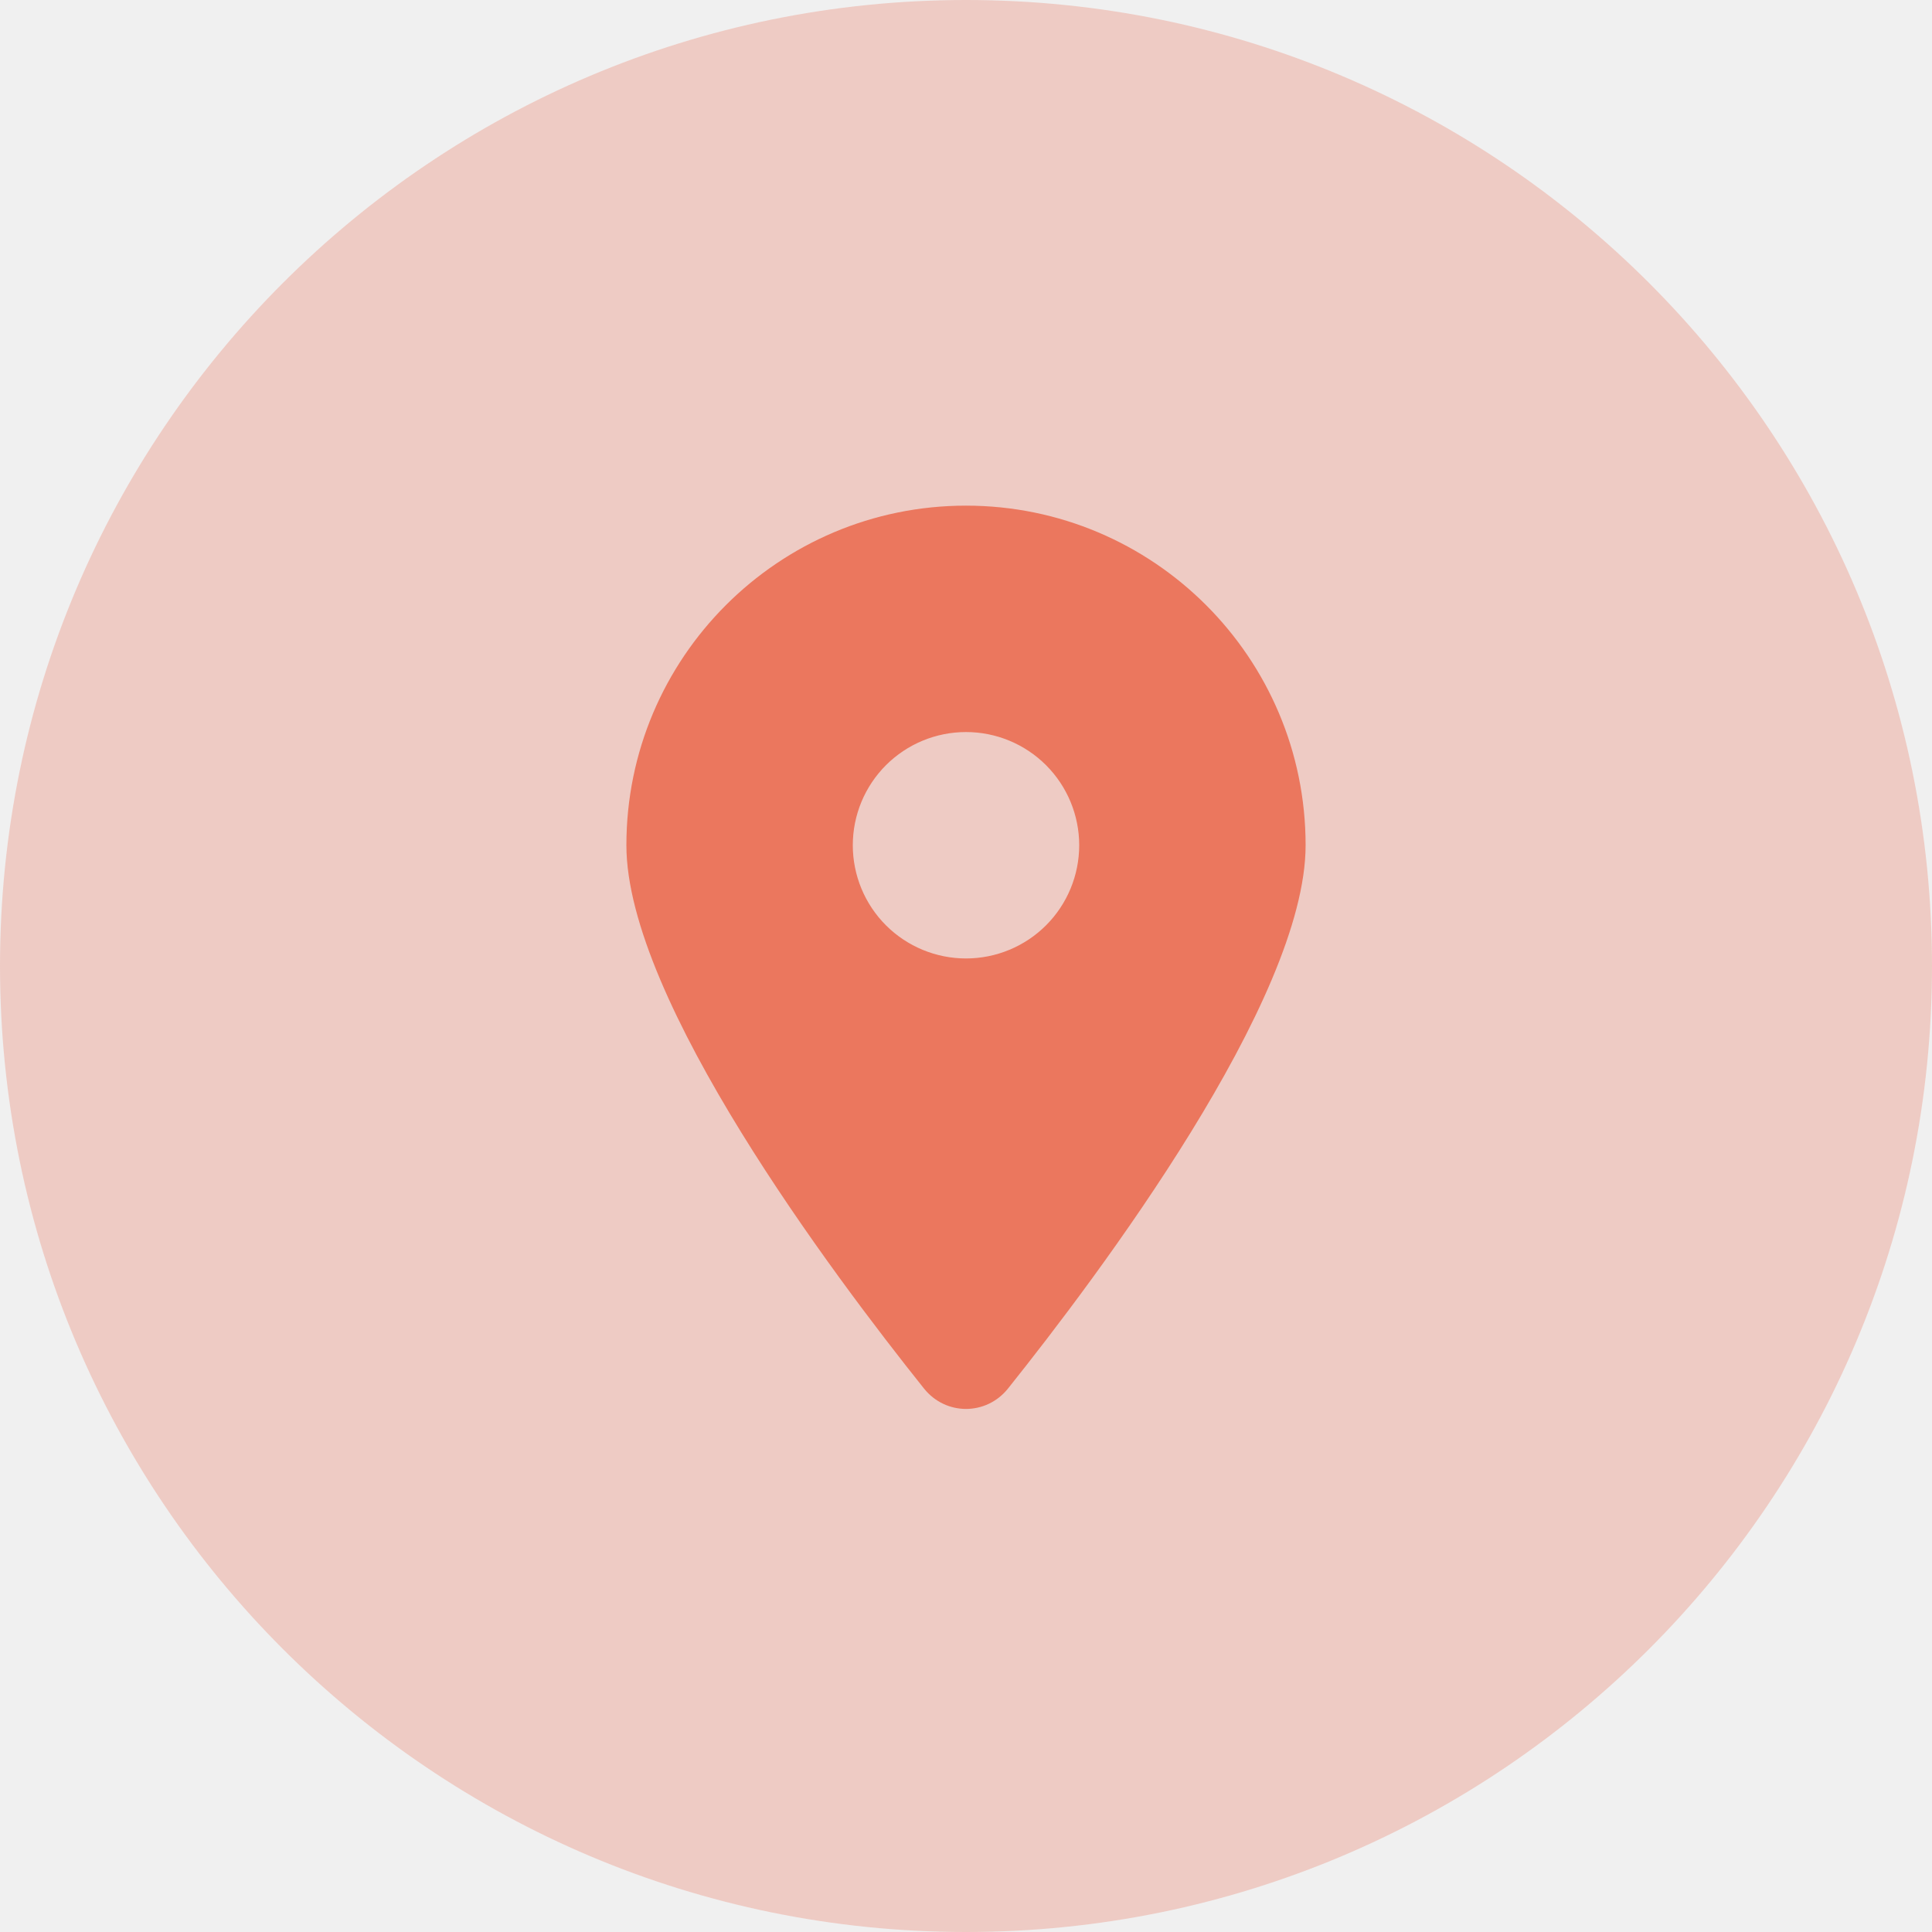
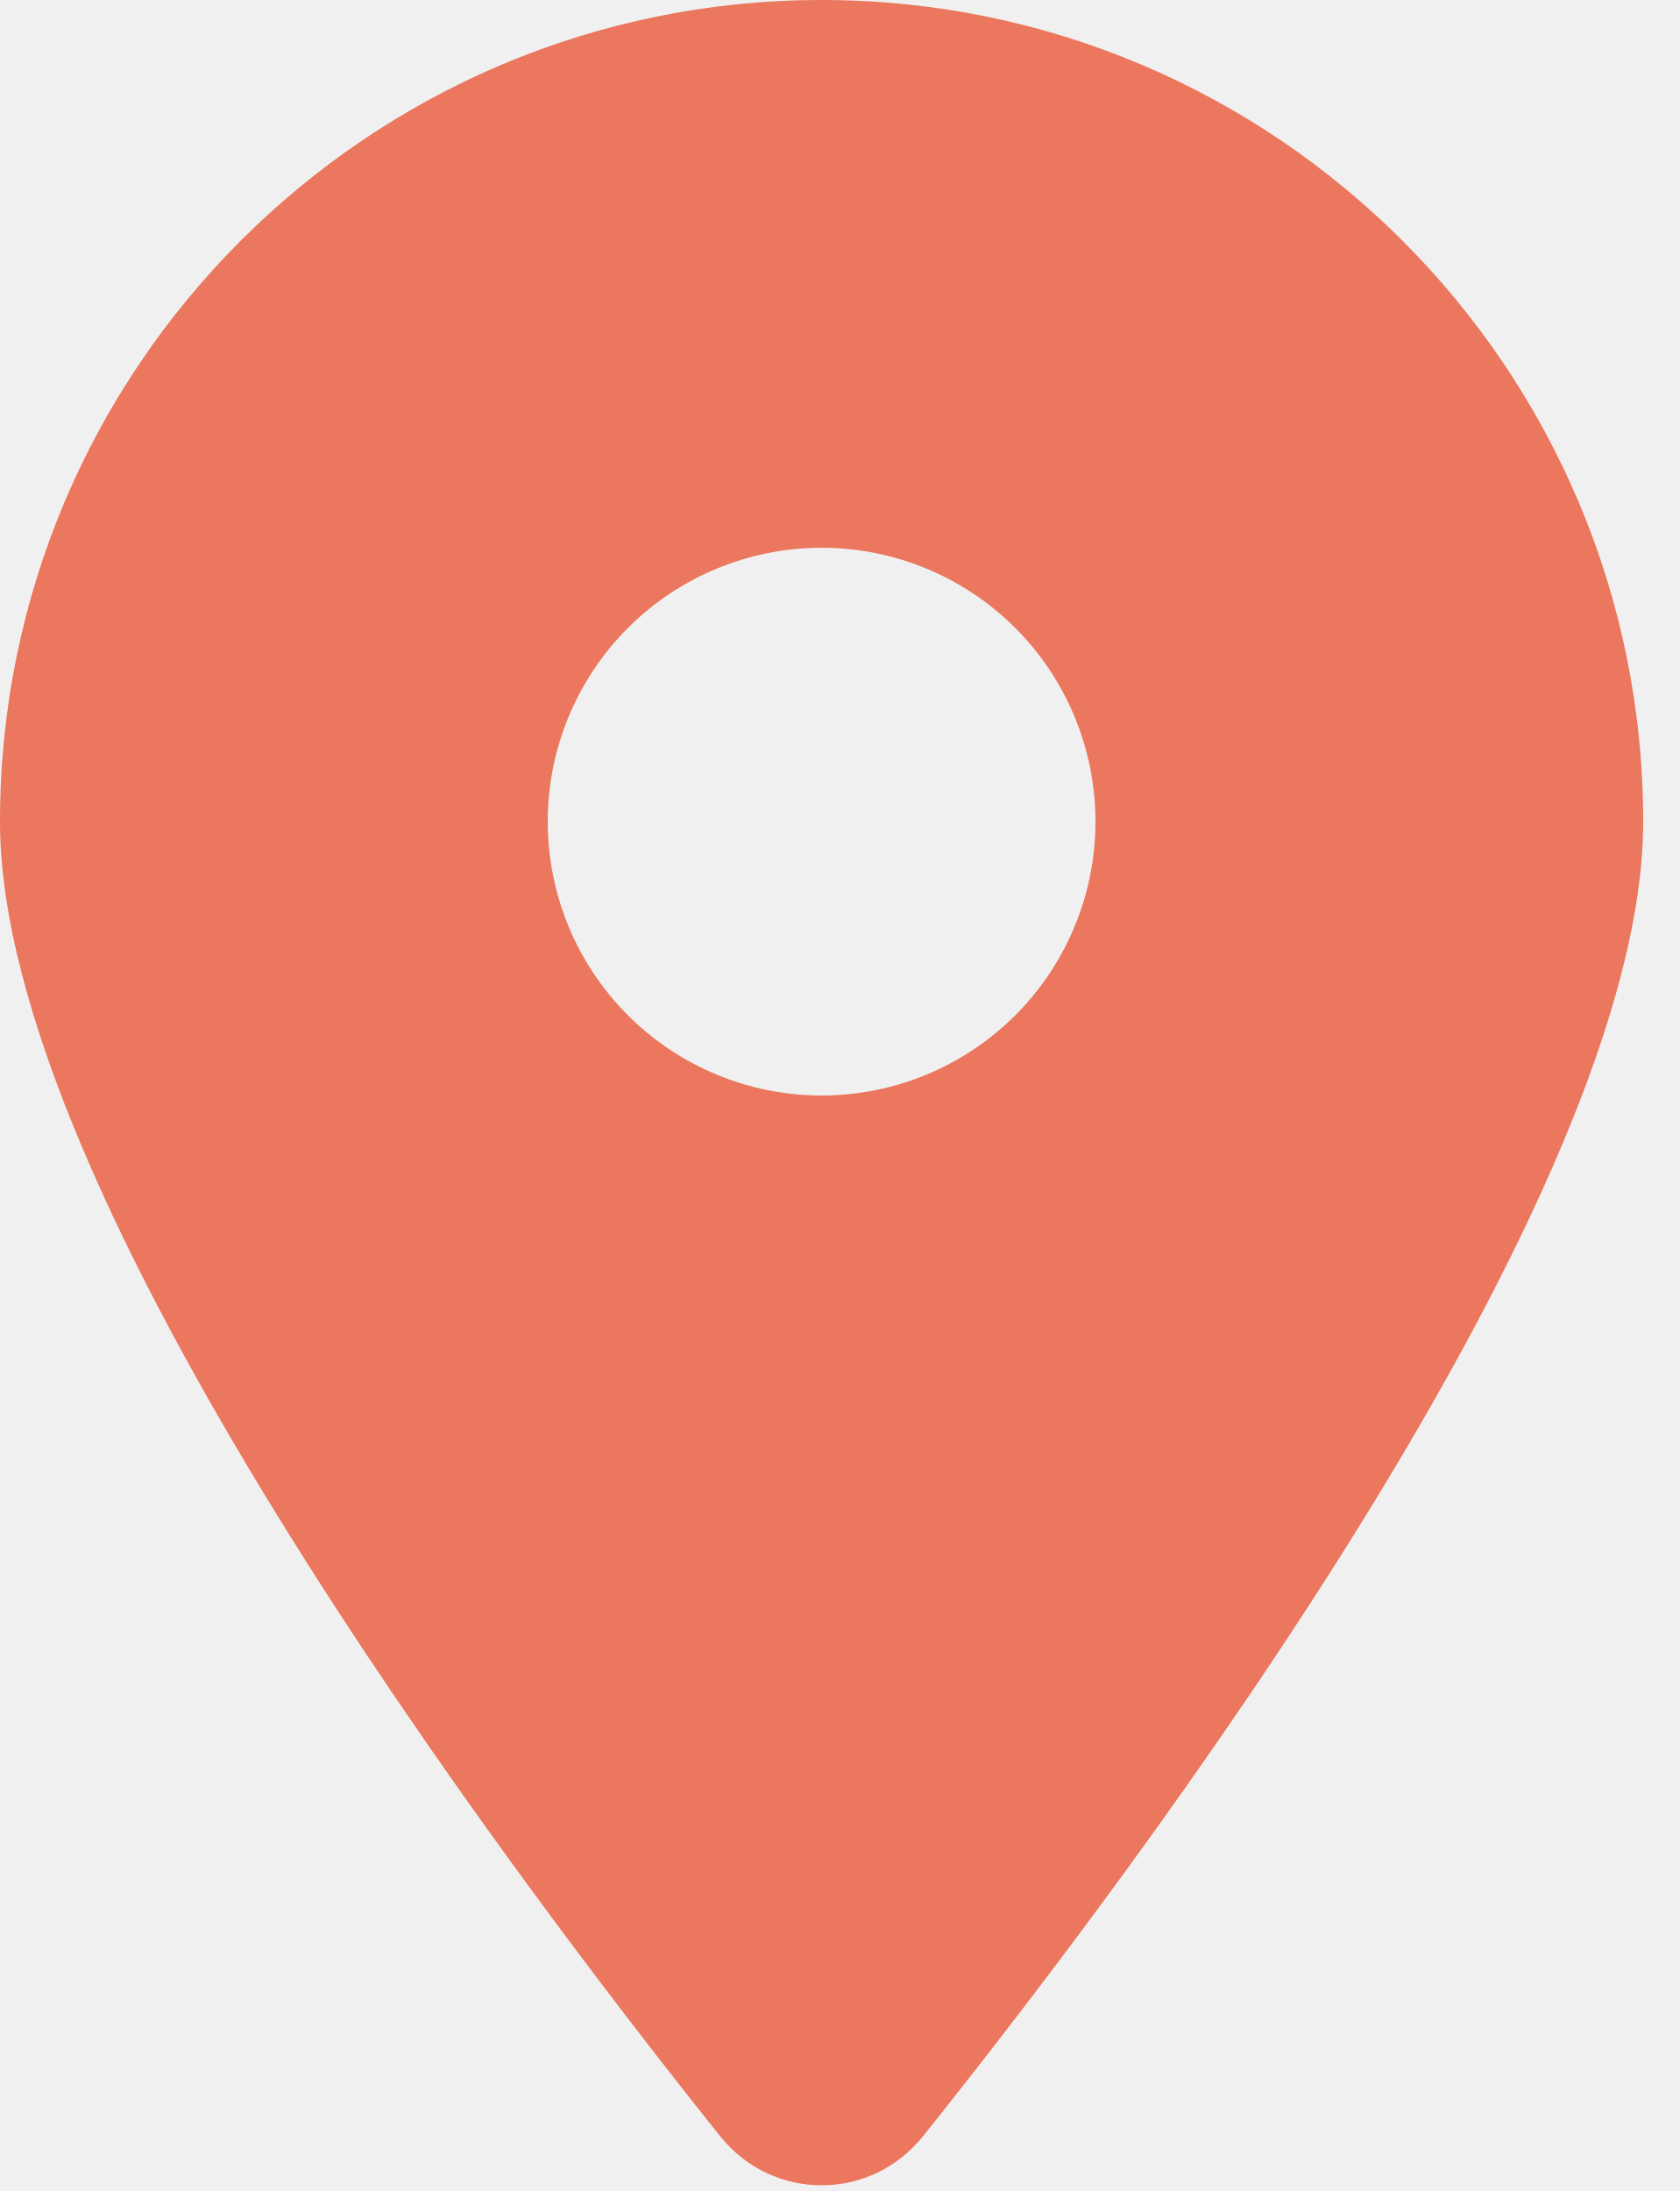
- <svg xmlns="http://www.w3.org/2000/svg" width="64" height="64" viewBox="0 0 64 64" fill="none">
-   <path d="M0 32C0 14.327 14.327 0 32 0V0C49.673 0 64 14.327 64 32V32C64 49.673 49.673 64 32 64V64C14.327 64 0 49.673 0 32V32Z" fill="#EB775E" fill-opacity="0.3" />
-   <g clip-path="url(#clip0_210_34)">
-     <path d="M33.389 46C36.395 42.238 43.25 33.121 43.25 28C43.25 21.789 38.211 16.75 32 16.75C25.789 16.75 20.75 21.789 20.75 28C20.75 33.121 27.605 42.238 30.611 46C31.332 46.897 32.668 46.897 33.389 46ZM32 24.25C32.995 24.25 33.948 24.645 34.652 25.348C35.355 26.052 35.75 27.005 35.75 28C35.75 28.995 35.355 29.948 34.652 30.652C33.948 31.355 32.995 31.75 32 31.75C31.005 31.75 30.052 31.355 29.348 30.652C28.645 29.948 28.25 28.995 28.25 28C28.25 27.005 28.645 26.052 29.348 25.348C30.052 24.645 31.005 24.25 32 24.25Z" fill="#EB775E" />
-   </g>
-   <defs>
-     <clipPath id="clip0_210_34">
-       <rect width="22.5" height="30" fill="white" transform="translate(20.75 16.75)" />
-     </clipPath>
-   </defs>
+ <svg xmlns="http://www.w3.org/2000/svg" width="23" height="30" viewBox="0 0 23 30" fill="none">
+   <path d="M12.639 29.25C15.645 25.488 22.5 16.371 22.5 11.25C22.5 5.039 17.461 0 11.25 0C5.039 0 0 5.039 0 11.25C0 16.371 6.855 25.488 9.861 29.25C10.582 30.146 11.918 30.146 12.639 29.25ZM11.25 7.5C12.245 7.5 13.198 7.895 13.902 8.598C14.605 9.302 15 10.255 15 11.25C15 12.245 14.605 13.198 13.902 13.902C13.198 14.605 12.245 15 11.25 15C10.255 15 9.302 14.605 8.598 13.902C7.895 13.198 7.5 12.245 7.5 11.25C7.5 10.255 7.895 9.302 8.598 8.598C9.302 7.895 10.255 7.5 11.25 7.5Z" fill="#EB775E" />
</svg>
